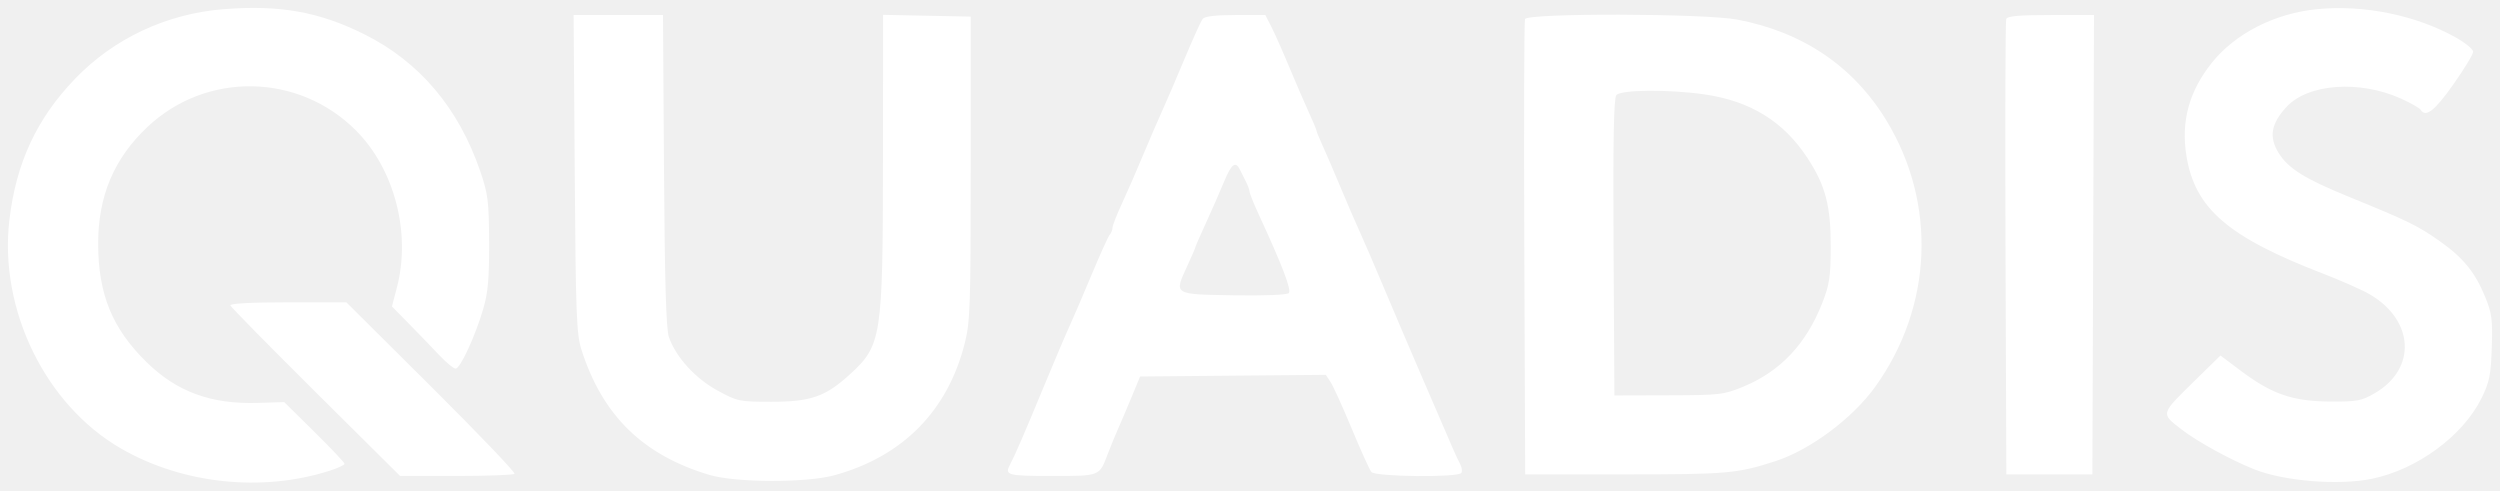
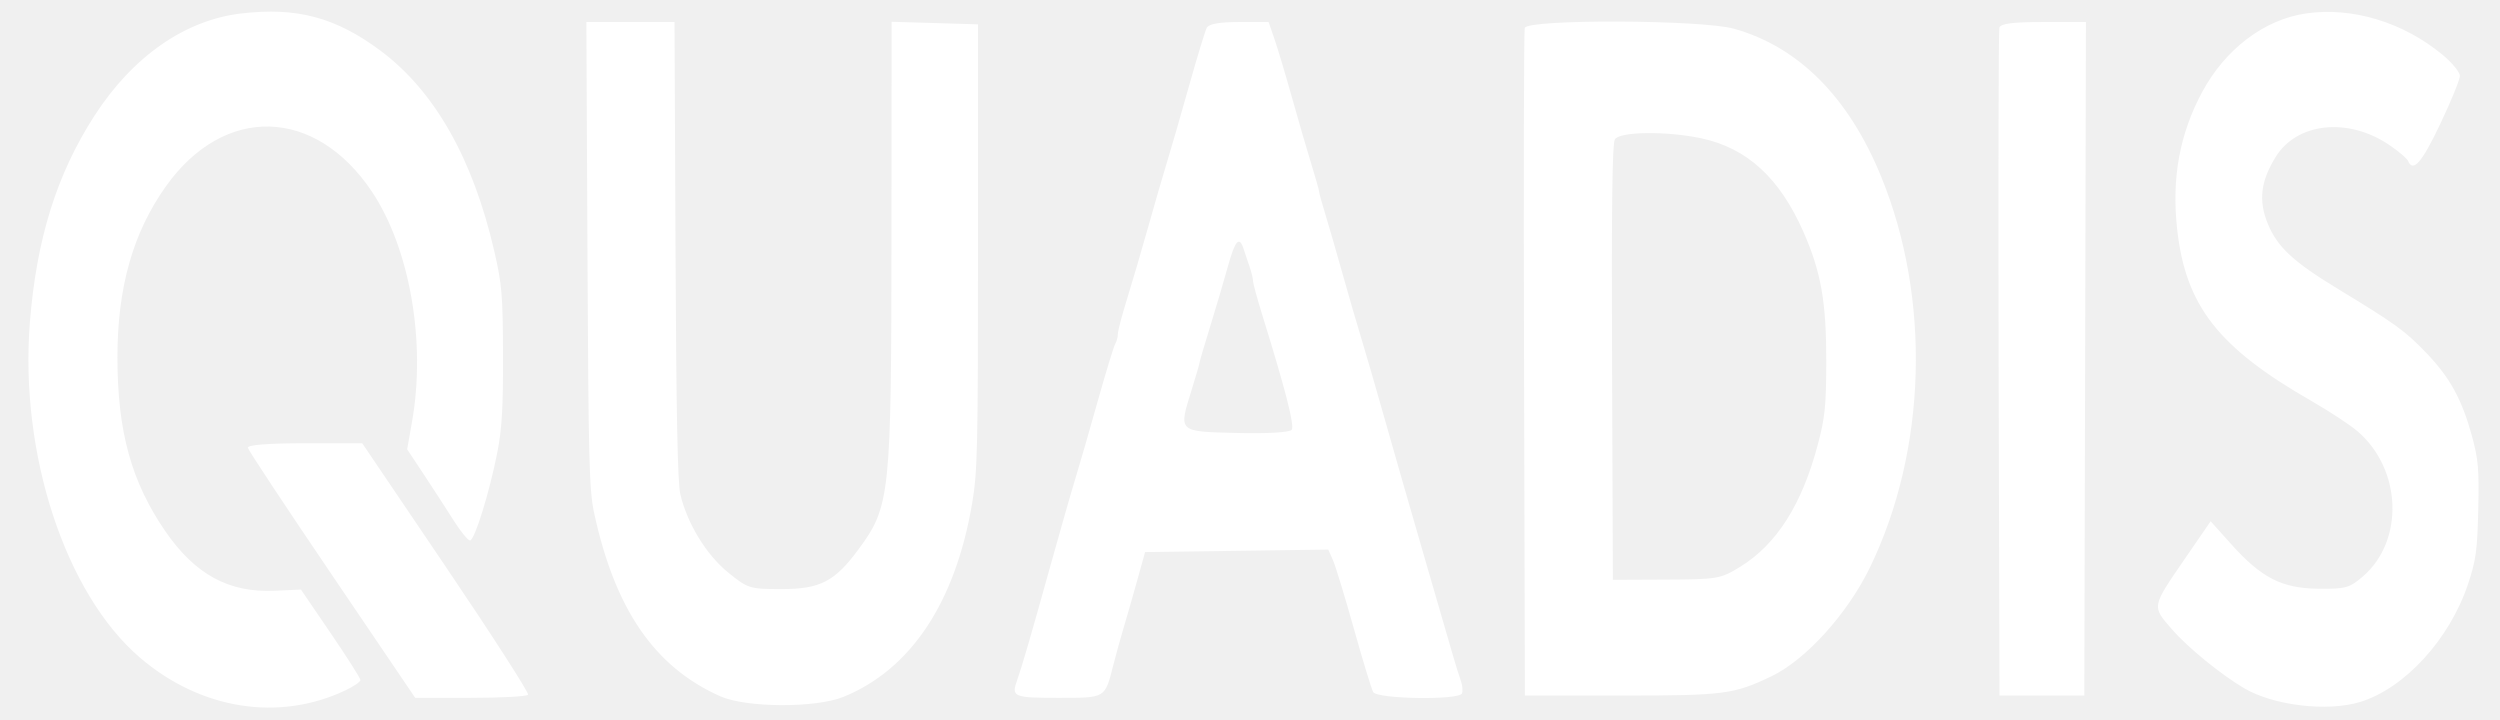
- <svg xmlns="http://www.w3.org/2000/svg" width="158" height="31" viewBox="0 0 158 31" fill="none">
-   <path fill-rule="evenodd" clip-rule="evenodd" d="M14.123 0.581C10.523 0.867 7.179 2.438 4.728 4.994C2.314 7.512 1.02 10.296 0.595 13.885C-0.076 19.555 2.865 25.587 7.644 28.344C11.527 30.585 16.536 31.121 20.82 29.755C21.346 29.587 21.776 29.388 21.776 29.312C21.776 29.237 20.918 28.328 19.869 27.293L17.962 25.412L16.295 25.464C13.343 25.555 11.181 24.765 9.271 22.896C7.098 20.77 6.208 18.599 6.204 15.415C6.2 12.399 7.198 10.026 9.311 8.03C13.04 4.505 18.888 4.609 22.515 8.265C24.936 10.705 25.982 14.733 25.086 18.161L24.77 19.367L25.868 20.484C26.472 21.098 27.325 21.982 27.763 22.449C28.202 22.915 28.667 23.297 28.796 23.297C29.089 23.297 30.043 21.229 30.546 19.506C30.842 18.49 30.921 17.581 30.912 15.316C30.9 12.713 30.844 12.262 30.353 10.826C28.985 6.83 26.518 3.912 23.038 2.173C20.178 0.744 17.679 0.298 14.123 0.581ZM146.436 0.58C143.76 0.844 141.267 2.116 139.786 3.971C138.345 5.777 137.831 7.667 138.183 9.856C138.719 13.178 140.806 14.977 146.809 17.291C147.955 17.733 149.282 18.32 149.758 18.596C152.58 20.235 152.745 23.301 150.094 24.845C149.241 25.341 148.978 25.39 147.242 25.378C144.901 25.361 143.589 24.91 141.656 23.461L140.333 22.468L138.738 24.03C136.523 26.199 136.548 26.112 137.861 27.131C138.858 27.906 140.988 29.074 142.487 29.668C144.37 30.413 147.813 30.689 149.9 30.261C152.763 29.674 155.647 27.555 156.829 25.171C157.332 24.155 157.421 23.719 157.48 21.974C157.539 20.207 157.487 19.802 157.065 18.768C156.434 17.221 155.67 16.282 154.189 15.239C152.811 14.267 152.204 13.97 148.495 12.456C145.638 11.289 144.617 10.653 144.003 9.656C143.387 8.655 143.529 7.825 144.498 6.767C145.855 5.283 149.126 5.046 151.762 6.24C152.364 6.514 152.913 6.827 152.982 6.936C153.302 7.449 153.868 7.012 155.045 5.343C155.738 4.362 156.304 3.43 156.304 3.271C156.304 3.113 155.806 2.705 155.198 2.364C152.68 0.957 149.395 0.288 146.436 0.58ZM36.324 10.976C36.386 19.835 36.436 21.13 36.746 22.099C38.081 26.266 40.626 28.756 44.835 30.014C46.499 30.511 50.955 30.524 52.731 30.037C57.044 28.854 59.892 25.973 60.971 21.7C61.315 20.34 61.349 19.331 61.349 10.627V1.049L58.58 0.994L55.811 0.938L55.804 10.072C55.795 21.363 55.724 21.823 53.697 23.674C52.173 25.066 51.236 25.392 48.762 25.392C46.715 25.392 46.606 25.369 45.339 24.677C43.939 23.914 42.712 22.563 42.273 21.301C42.099 20.803 42.011 17.785 41.965 10.776L41.901 0.95H39.077H36.252L36.324 10.976ZM76.006 1.199C75.899 1.336 75.38 2.481 74.853 3.743C74.326 5.005 73.688 6.488 73.436 7.04C73.183 7.591 72.641 8.848 72.23 9.833C71.82 10.818 71.22 12.192 70.897 12.885C70.575 13.579 70.311 14.257 70.311 14.392C70.311 14.527 70.234 14.723 70.139 14.827C70.045 14.931 69.538 16.049 69.011 17.311C68.485 18.573 67.848 20.056 67.596 20.607C67.343 21.157 66.62 22.858 65.988 24.386C64.759 27.358 64.147 28.774 63.85 29.329C63.473 30.036 63.63 30.081 66.46 30.081C69.551 30.081 69.469 30.113 70.013 28.684C70.201 28.19 70.495 27.473 70.667 27.09C70.839 26.707 71.221 25.809 71.517 25.095L72.054 23.795L77.922 23.742L83.791 23.69L84.091 24.144C84.256 24.393 84.858 25.719 85.429 27.09C85.999 28.46 86.558 29.694 86.67 29.831C86.918 30.135 92.171 30.188 92.358 29.889C92.424 29.784 92.391 29.537 92.286 29.34C92.181 29.144 91.96 28.669 91.794 28.285C91.629 27.901 90.815 26.015 89.985 24.095C89.155 22.174 88.005 19.481 87.429 18.109C86.854 16.737 86.175 15.164 85.922 14.613C85.669 14.062 85.126 12.805 84.715 11.819C84.304 10.834 83.795 9.651 83.584 9.191C83.373 8.731 83.2 8.307 83.2 8.249C83.2 8.192 82.981 7.67 82.715 7.091C82.448 6.512 81.894 5.229 81.483 4.242C81.072 3.254 80.563 2.109 80.353 1.698L79.969 0.95H78.085C76.815 0.95 76.137 1.031 76.006 1.199ZM96.38 1.206C96.325 1.347 96.305 7.879 96.336 15.721L96.391 29.981H102.735C109.166 29.981 109.792 29.926 112.2 29.148C114.4 28.437 117.076 26.444 118.512 24.447C122.147 19.39 122.421 12.869 119.219 7.61C117.135 4.187 113.936 2.023 109.799 1.239C107.721 0.845 96.53 0.817 96.38 1.206ZM126.793 1.199C126.74 1.336 126.72 7.868 126.748 15.715L126.801 29.981H129.519H132.238L132.29 15.465L132.341 0.95H129.615C127.619 0.95 126.863 1.016 126.793 1.199ZM107.711 5.964C110.633 6.385 112.719 7.673 114.238 9.995C115.373 11.727 115.711 13.025 115.702 15.615C115.696 17.501 115.62 17.999 115.164 19.158C114.146 21.745 112.521 23.466 110.186 24.433C108.94 24.948 108.711 24.975 105.453 24.983L102.03 24.993L101.977 15.637C101.94 8.896 101.989 6.207 102.153 6.01C102.441 5.667 105.471 5.641 107.711 5.964ZM78.371 10.738C78.445 10.896 78.61 11.226 78.738 11.472C78.866 11.717 78.971 12.003 78.971 12.107C78.971 12.21 79.233 12.862 79.553 13.556C81.049 16.793 81.639 18.338 81.451 18.524C81.337 18.638 79.894 18.695 77.951 18.663C74.135 18.599 74.193 18.636 75.031 16.82C75.315 16.205 75.547 15.667 75.547 15.623C75.547 15.58 75.85 14.887 76.22 14.083C76.59 13.279 77.106 12.104 77.366 11.471C77.828 10.349 78.098 10.152 78.371 10.738ZM14.56 19.303C14.597 19.411 17.025 21.88 19.956 24.79L25.286 30.081H28.834C30.786 30.081 32.444 30.02 32.518 29.946C32.593 29.872 30.232 27.403 27.272 24.459L21.891 19.107H18.192C15.851 19.107 14.517 19.179 14.56 19.303Z" fill="white" />
+ <svg xmlns="http://www.w3.org/2000/svg" width="73" height="21" viewBox="0 0 73 21" fill="none">
+   <g clip-path="url(#clip0_71_274)">
+     <path fill-rule="evenodd" clip-rule="evenodd" d="M7.038 0.394C5.397 0.588 3.873 1.652 2.756 3.383C1.656 5.089 1.067 6.975 0.873 9.406C0.567 13.247 1.907 17.333 4.085 19.201C5.855 20.719 8.137 21.082 10.089 20.157C10.329 20.043 10.525 19.908 10.525 19.857C10.525 19.806 10.134 19.19 9.656 18.489L8.787 17.215L8.027 17.25C6.682 17.312 5.697 16.776 4.826 15.51C3.836 14.07 3.43 12.6 3.429 10.443C3.427 8.399 3.882 6.792 4.845 5.44C6.544 3.052 9.209 3.123 10.862 5.599C11.965 7.252 12.442 9.98 12.033 12.303L11.889 13.12L12.39 13.876C12.665 14.292 13.053 14.891 13.253 15.207C13.453 15.523 13.665 15.782 13.724 15.782C13.857 15.782 14.292 14.381 14.521 13.214C14.656 12.526 14.693 11.91 14.688 10.375C14.683 8.612 14.657 8.307 14.433 7.334C13.81 4.627 12.686 2.65 11.1 1.472C9.797 0.504 8.658 0.202 7.038 0.394ZM67.332 0.393C66.113 0.572 64.977 1.433 64.302 2.69C63.645 3.914 63.411 5.194 63.571 6.677C63.816 8.927 64.766 10.146 67.502 11.713C68.024 12.013 68.629 12.411 68.846 12.598C70.132 13.708 70.207 15.785 68.999 16.83C68.61 17.167 68.49 17.2 67.699 17.191C66.633 17.18 66.035 16.875 65.154 15.893L64.551 15.221L63.824 16.278C62.815 17.748 62.826 17.689 63.425 18.38C63.879 18.904 64.849 19.696 65.532 20.098C66.391 20.603 67.96 20.789 68.911 20.499C70.215 20.102 71.529 18.666 72.068 17.051C72.297 16.363 72.338 16.068 72.365 14.885C72.392 13.689 72.368 13.415 72.176 12.714C71.888 11.666 71.54 11.03 70.865 10.323C70.237 9.665 69.96 9.464 68.27 8.438C66.968 7.648 66.503 7.217 66.223 6.541C65.943 5.863 66.007 5.301 66.449 4.584C67.067 3.579 68.558 3.418 69.759 4.228C70.033 4.413 70.284 4.625 70.315 4.699C70.461 5.046 70.719 4.75 71.255 3.62C71.571 2.955 71.829 2.324 71.829 2.216C71.829 2.109 71.602 1.832 71.325 1.602C70.177 0.648 68.68 0.195 67.332 0.393ZM17.154 7.435C17.183 13.437 17.205 14.314 17.347 14.971C17.955 17.794 19.115 19.48 21.033 20.332C21.791 20.669 23.822 20.678 24.631 20.348C26.597 19.546 27.894 17.595 28.386 14.7C28.543 13.779 28.558 13.095 28.558 7.199V0.711L27.296 0.673L26.035 0.636L26.031 6.823C26.027 14.472 25.995 14.783 25.071 16.037C24.377 16.98 23.95 17.201 22.823 17.201C21.89 17.201 21.84 17.186 21.262 16.717C20.625 16.2 20.066 15.285 19.865 14.43C19.786 14.093 19.746 12.048 19.725 7.3L19.696 0.643H18.409H17.122L17.154 7.435ZM35.237 0.812C35.189 0.905 34.952 1.681 34.712 2.536C34.472 3.391 34.181 4.396 34.066 4.769C33.951 5.142 33.704 5.994 33.517 6.661C33.33 7.329 33.056 8.259 32.91 8.729C32.763 9.199 32.642 9.658 32.642 9.749C32.642 9.841 32.607 9.973 32.564 10.044C32.521 10.115 32.29 10.872 32.05 11.727C31.81 12.582 31.52 13.586 31.405 13.96C31.29 14.332 30.96 15.485 30.672 16.52C30.112 18.533 29.833 19.492 29.698 19.869C29.526 20.347 29.598 20.377 30.887 20.377C32.296 20.377 32.258 20.399 32.506 19.431C32.592 19.097 32.726 18.611 32.804 18.351C32.883 18.092 33.057 17.484 33.192 17L33.437 16.12L36.111 16.084L38.785 16.048L38.922 16.356C38.997 16.525 39.271 17.423 39.531 18.351C39.791 19.28 40.046 20.115 40.097 20.208C40.21 20.414 42.604 20.45 42.689 20.248C42.719 20.176 42.704 20.009 42.656 19.876C42.608 19.743 42.507 19.421 42.432 19.161C42.357 18.901 41.986 17.623 41.608 16.322C41.23 15.021 40.705 13.197 40.443 12.268C40.181 11.338 39.871 10.273 39.756 9.899C39.641 9.526 39.393 8.674 39.206 8.007C39.019 7.339 38.787 6.538 38.691 6.226C38.594 5.915 38.516 5.627 38.516 5.588C38.516 5.549 38.416 5.196 38.295 4.804C38.173 4.411 37.92 3.543 37.733 2.874C37.546 2.205 37.314 1.429 37.218 1.15L37.043 0.643H36.185C35.606 0.643 35.297 0.699 35.237 0.812ZM44.522 0.817C44.497 0.912 44.488 5.337 44.502 10.65L44.527 20.31H47.418C50.348 20.31 50.633 20.272 51.731 19.745C52.733 19.264 53.953 17.913 54.607 16.561C56.264 13.135 56.389 8.718 54.929 5.155C53.98 2.836 52.522 1.371 50.637 0.84C49.69 0.573 44.59 0.554 44.522 0.817ZM58.381 0.812C58.357 0.905 58.348 5.33 58.36 10.646L58.385 20.31H59.623H60.862L60.886 10.477L60.909 0.643H59.667C58.757 0.643 58.413 0.689 58.381 0.812ZM49.685 4.04C51.017 4.326 51.967 5.198 52.66 6.771C53.177 7.945 53.331 8.824 53.327 10.578C53.324 11.856 53.289 12.193 53.081 12.978C52.618 14.731 51.877 15.896 50.813 16.551C50.245 16.901 50.141 16.919 48.656 16.924L47.096 16.931L47.072 10.593C47.055 6.027 47.078 4.205 47.153 4.072C47.284 3.839 48.664 3.822 49.685 4.04ZM36.315 7.275C36.349 7.382 36.424 7.605 36.482 7.771C36.541 7.938 36.588 8.131 36.588 8.201C36.588 8.272 36.708 8.713 36.854 9.183C37.535 11.376 37.804 12.423 37.719 12.549C37.666 12.626 37.009 12.665 36.124 12.643C34.385 12.6 34.411 12.624 34.793 11.394C34.922 10.978 35.028 10.613 35.028 10.584C35.028 10.554 35.166 10.085 35.335 9.54C35.503 8.996 35.739 8.2 35.857 7.771C36.067 7.011 36.191 6.878 36.315 7.275ZM7.237 13.076C7.253 13.15 8.36 14.822 9.696 16.793L12.124 20.377H13.741C14.631 20.377 15.386 20.336 15.42 20.286C15.454 20.236 14.378 18.564 13.03 16.569L10.577 12.943H8.892C7.825 12.943 7.217 12.992 7.237 13.076Z" fill="white" />
+   </g>
+   <defs>
+     <clipPath id="clip0_71_274">
+       <rect width="72" height="21" fill="white" transform="translate(0.601807)" />
+     </clipPath>
+   </defs>
</svg>
